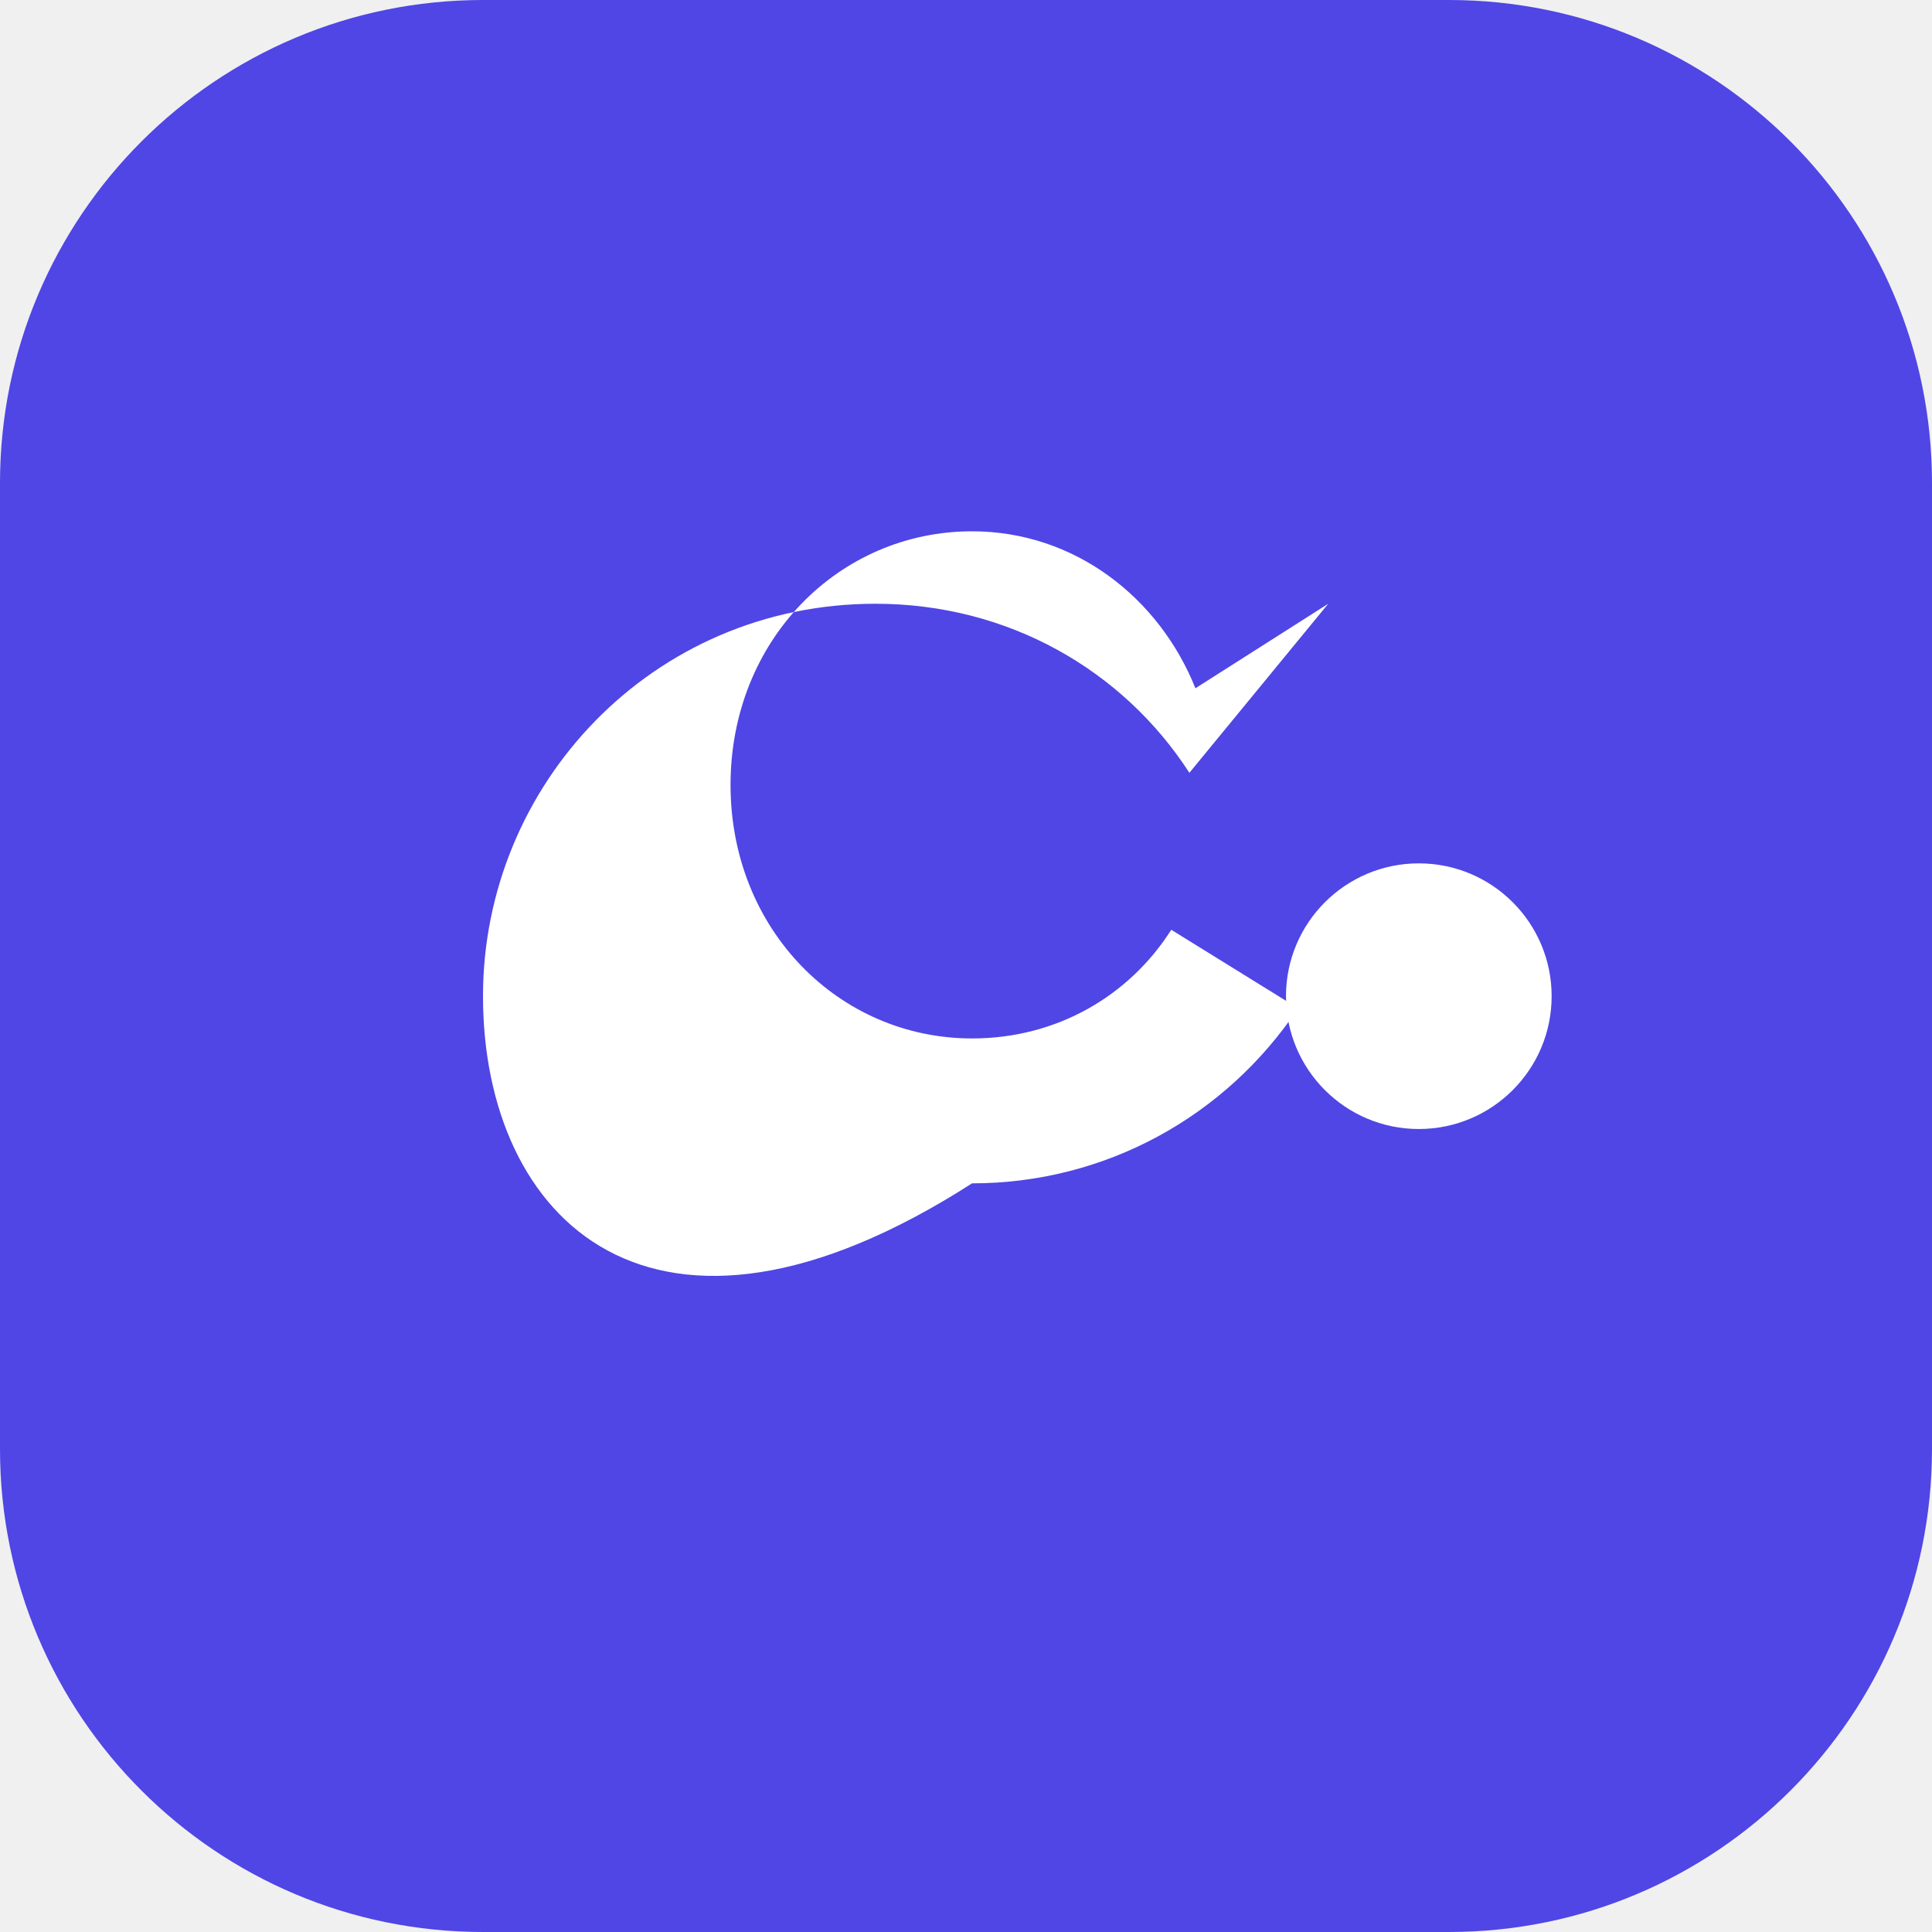
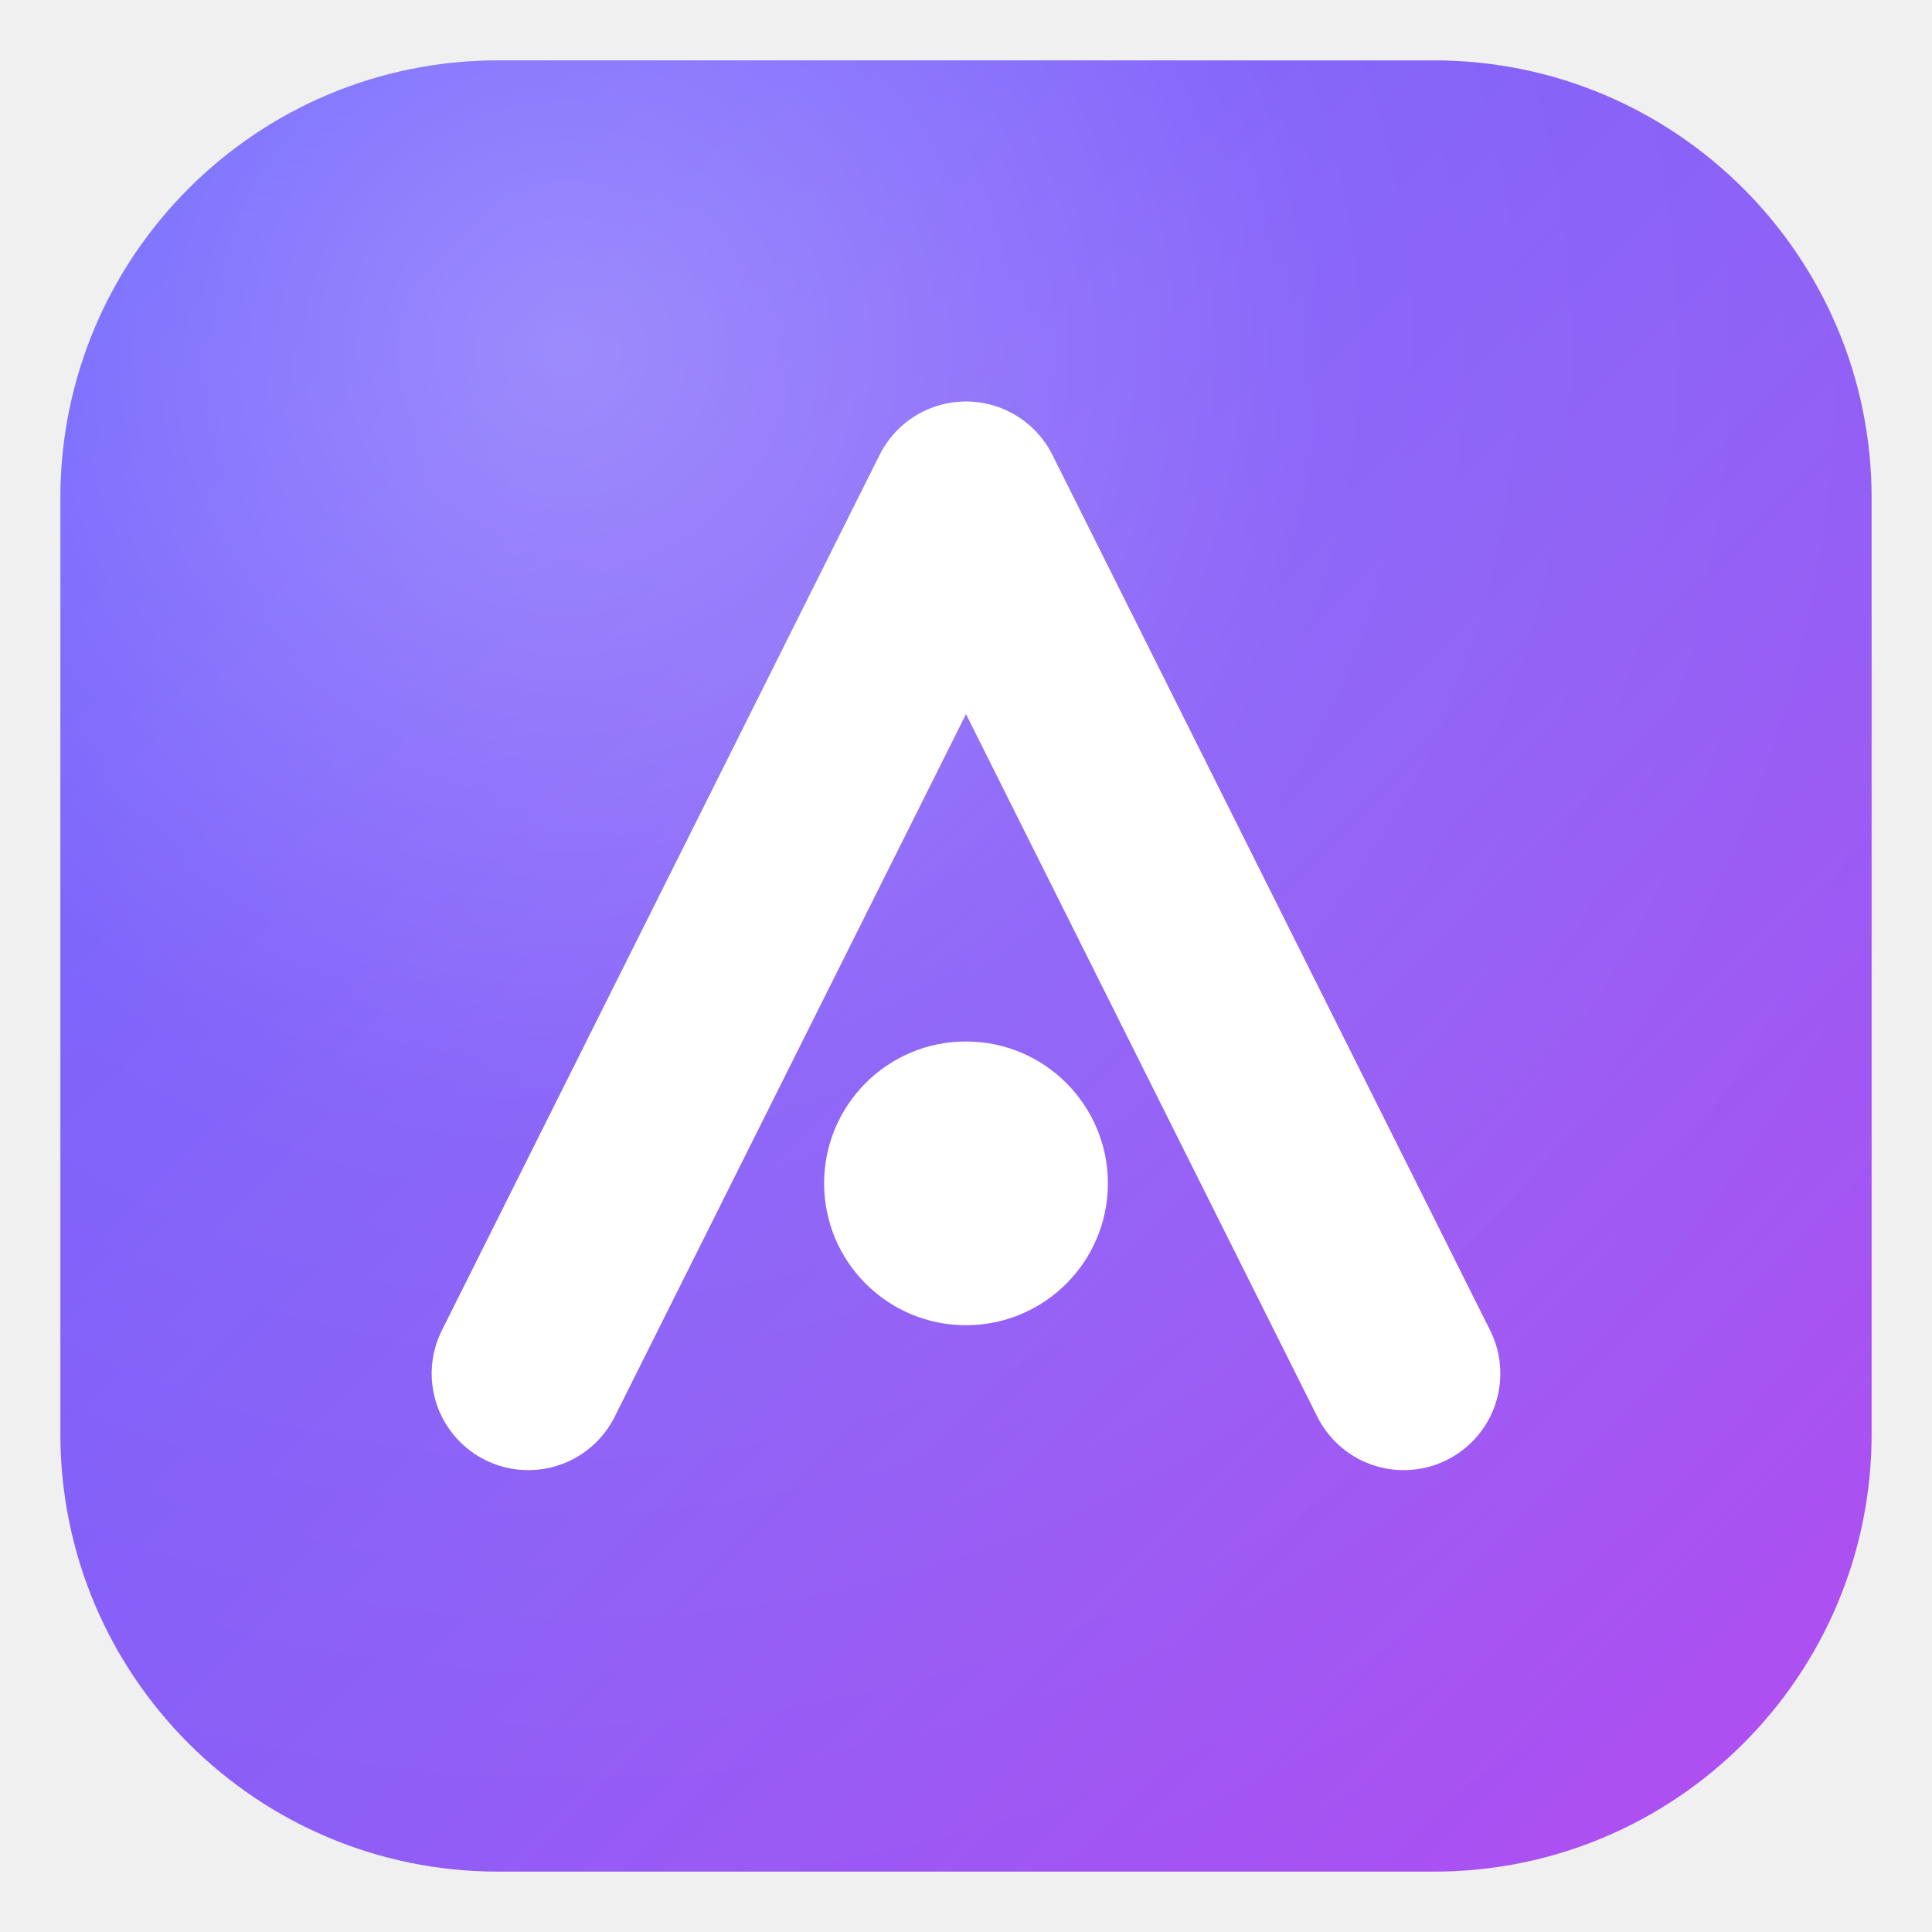
- <svg xmlns="http://www.w3.org/2000/svg" viewBox="0 0 32 32" fill="none">
-   <rect width="32" height="32" rx="8" fill="#4f46e5" />
-   <path d="M8 16.5c0-3.5 2.8-6.5 6.5-6.5 2.2 0 4.1 1.1 5.2 2.8L22 10l-2.2 1.4c-.6-1.5-2-2.6-3.7-2.6-2.2 0-4 1.8-4 4.2s1.8 4.2 4 4.2c1.4 0 2.6-.7 3.3-1.8l2.1 1.3c-1.2 1.8-3.2 2.9-5.4 2.9C10.8 23 8 20.2 8 16.5Z" fill="white" />
-   <circle cx="23.5" cy="16.5" r="2.2" fill="white" />
+ <svg xmlns="http://www.w3.org/2000/svg" viewBox="0 0 64 64" role="img" aria-label="Arvia">
+   <defs>
+     <linearGradient id="arvia-bg" x1="0" y1="0" x2="1" y2="1">
+       <stop offset="0%" stop-color="#6358ff" />
+       <stop offset="55%" stop-color="#8b5cf6" />
+       <stop offset="100%" stop-color="#b44df0" />
+     </linearGradient>
+     <radialGradient id="arvia-shine" cx="0.28" cy="0.16" r="0.95">
+       <stop offset="0%" stop-color="#ffffff" stop-opacity="0.30" />
+       <stop offset="45%" stop-color="#ffffff" stop-opacity="0.07" />
+       <stop offset="100%" stop-color="#ffffff" stop-opacity="0" />
+     </radialGradient>
+   </defs>
+   <rect x="2" y="2" width="60" height="60" rx="14.5" fill="url(#arvia-bg)" />
+   <rect x="2" y="2" width="60" height="60" rx="14.5" fill="url(#arvia-shine)" />
+   <path d="M17.5 45.5 L32 16.5 L46.5 45.5" fill="none" stroke="#ffffff" stroke-width="6.4" stroke-linecap="round" stroke-linejoin="round" />
+   <circle cx="32" cy="39.2" r="4.7" fill="#ffffff" />
</svg>
